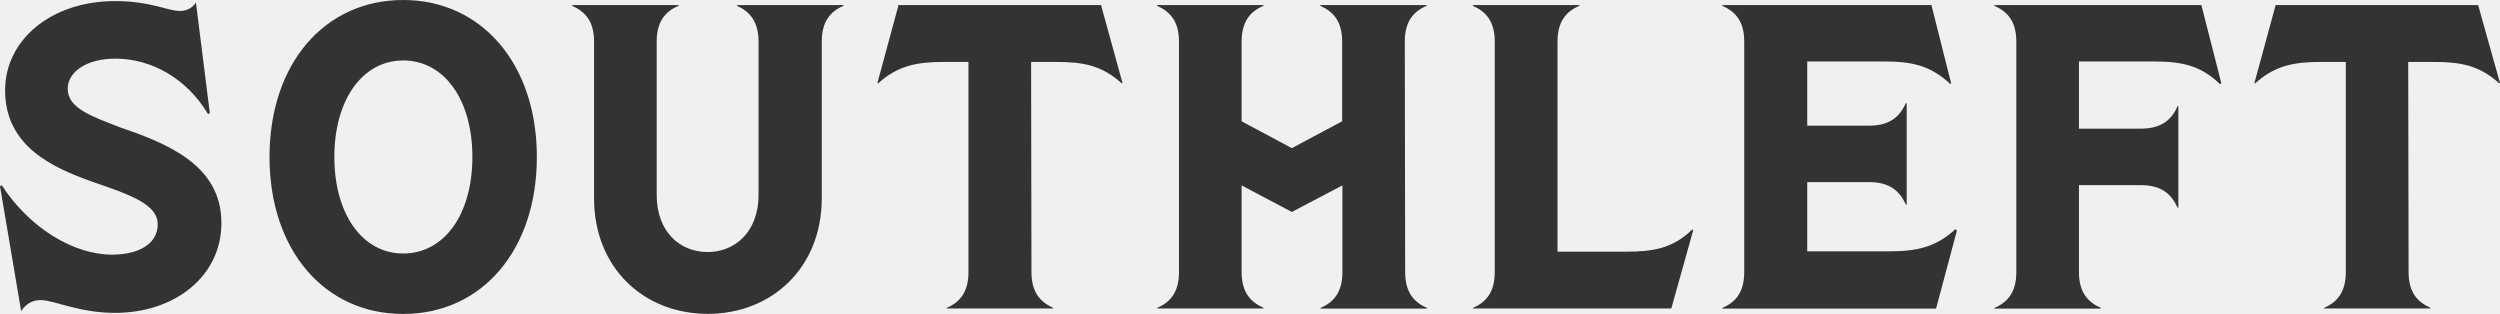
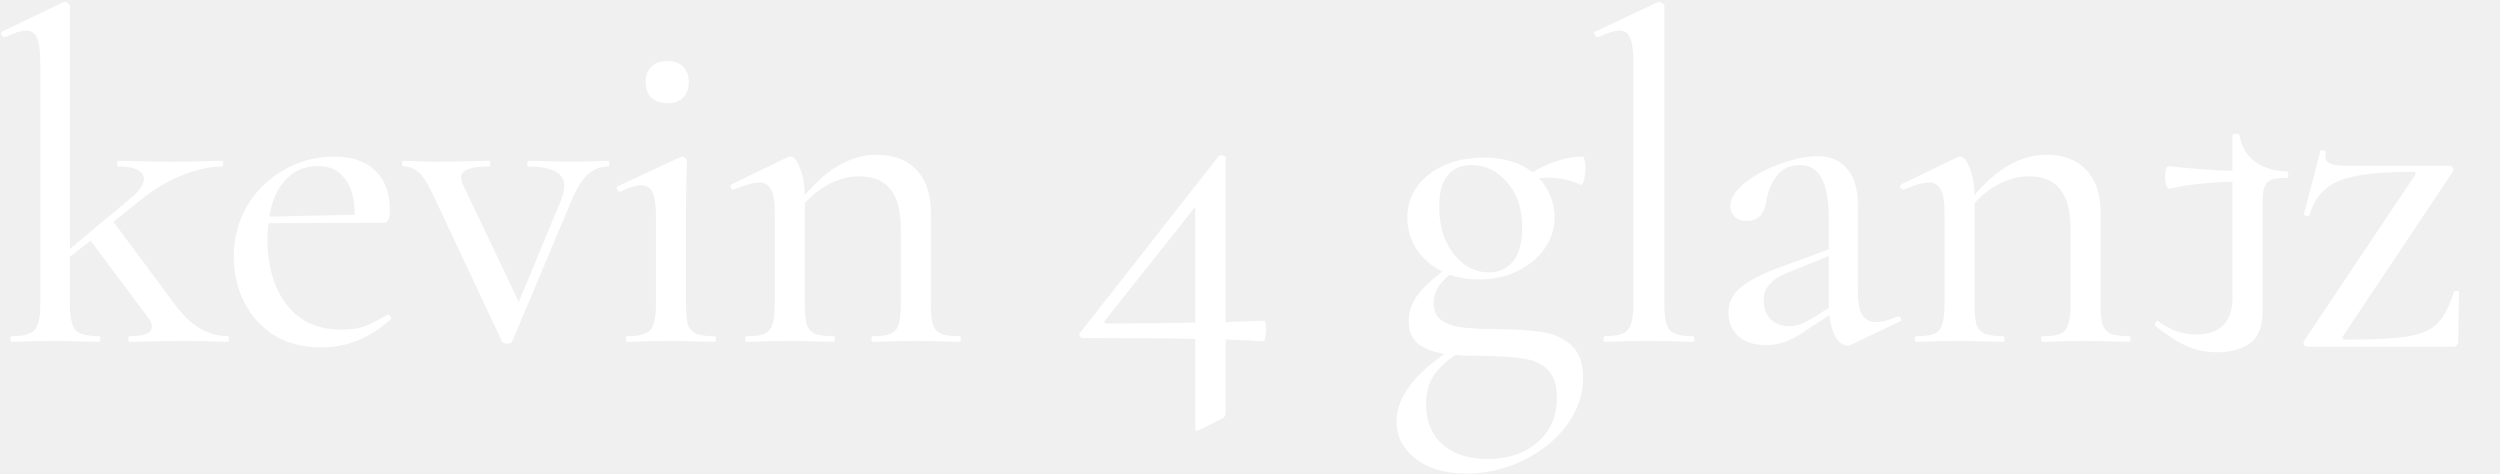
- <svg xmlns="http://www.w3.org/2000/svg" viewBox="0 0 1080 135.63">
-   <path d="M17.62,129.65c-3.3,0-6.13,1.26-8.49,4.72L0,80.4l.79-.31C12.9,98.65,31.94,110,48.3,110c12,0,19.83-4.87,19.83-13.06,0-8.49-11-12.58-28.64-18.56C22.81,72.38,2.2,63.25,2.2,39,2.2,17.31,22,.47,49.72.47c15.42,0,22.66,4.25,27.85,4.25A8,8,0,0,0,84.65,1.1l6,47.83-.79.32c-9-15.11-24.23-23.92-40-23.92-12.43,0-20.61,5.67-20.61,13.06,0,8.5,10.85,12,22.34,16.52,19.67,6.77,44.21,16,44.05,41.54,0,22.5-19.66,38.71-45.94,38.71C34,135.16,23.44,129.65,17.62,129.65ZM204.07,67.81c0-24.7-12.11-41.69-29.89-41.69-17.62,0-29.74,17-29.74,41.69s12.12,41.7,29.74,41.7C192,109.51,204.07,92.52,204.07,67.81Zm-87.64,0C116.43,27.53,140.19,0,174.18,0,208,0,231.92,27.53,231.92,67.81s-23.76,67.82-57.74,67.82S116.43,108.09,116.43,67.81Zm140.2,17.78V17.94c0-8.66-3.78-12.91-9.45-15.42V2.2h45.95v.32c-5.67,2.36-9.44,6.76-9.44,15.42V84.18c0,16,10.07,24.7,22,24.7,11.8,0,22-8.65,22-24.7V17.94c0-8.66-3.77-12.91-9.28-15.42V2.2h46v.32C358.74,4.88,355,9.28,355,17.94V85.59c0,30.37-21.87,50-49.24,50S256.63,116,256.63,85.59Zm228.3-49.72-.32.16c-8.65-7.87-16.83-9.28-28.47-9.28h-10.7l.15,90.79c0,8.65,3.78,12.9,9.29,15.42v.31H408.93V133c5.67-2.37,9.44-6.77,9.44-15.42V26.75H407.83c-11.64,0-20,1.57-28.48,9.28l-.31-.16L388.16,2.2h87.49ZM616.47,133v.31h-46V133c5.67-2.37,9.45-6.77,9.45-15.42V80.09L558.09,91.57,536.38,80.09v37.45c0,8.65,3.78,12.9,9.44,15.42v.31H499.88V133c5.66-2.37,9.44-6.77,9.44-15.42V17.94c0-8.66-3.78-12.91-9.44-15.42V2.2h45.94v.32c-5.66,2.36-9.44,6.76-9.44,15.42V52.4L558.09,64,579.81,52.4V17.94c0-8.66-3.78-12.91-9.44-15.42V2.2h45.94v.32c-5.66,2.36-9.44,6.76-9.44,15.42l.16,99.6C607,126.19,610.8,130.59,616.47,133Zm115-33.52L722,133.27H636.29V133c5.67-2.37,9.44-6.77,9.44-15.42V17.94c0-8.66-3.77-12.91-9.44-15.42V2.2h46v.32c-5.67,2.36-9.44,6.76-9.44,15.42v90.78h29.73c11.18,0,20-1.26,28.48-9.59Zm113.91.16-9,33.67H744.07V133c5.67-2.37,9.44-6.77,9.44-15.42V17.94c0-8.66-3.77-12.91-9.44-15.42V2.2h90.32L842.89,36l-.32.32c-8.5-8-16.68-9.76-28.32-9.76H780.73V54.28h26.75c9,0,13.22-3.93,15.89-9.75h.32v43.9h-.32c-2.67-5.83-6.92-9.76-15.89-9.76H780.73v29.9h35.56c11.65,0,20-1.73,28.48-9.6Zm52.71-44.06h26.75c9,0,13.37-3.93,15.89-9.75h.32v43.9h-.32c-2.67-5.83-6.92-9.76-15.89-9.76H898.11v37.61c0,8.65,3.78,12.9,9.44,15.42v.31H861.61V133c5.66-2.37,9.44-6.77,9.44-15.42V17.94c0-8.66-3.78-12.91-9.44-15.42V2.2H951L959.63,36l-.63.32c-8.18-8-16.52-9.76-28.32-9.76H898.11v29ZM1080,35.87l-.31.16c-8.66-7.87-16.84-9.28-28.48-9.28h-10.86l.16,90.79c0,8.65,3.77,12.9,9.44,15.42v.31h-46V133c5.67-2.37,9.44-6.77,9.44-15.42V26.75h-10.7c-11.64,0-20,1.57-28.47,9.28l-.32-.16L983.08,2.2h87.48Z" fill="#333" />
+ <svg xmlns="http://www.w3.org/2000/svg" width="512" height="97" viewBox="0 0 512 97" fill="none">
+   <path d="M46.656 68.848C46.784 68.848 46.848 69.04 46.848 69.424C46.848 69.808 46.784 70 46.656 70C45.056 70 43.808 69.968 42.912 69.904L37.728 69.808L30.72 69.904C29.696 69.968 28.288 70 26.496 70C26.368 70 26.304 69.808 26.304 69.424C26.304 69.04 26.368 68.848 26.496 68.848C29.568 68.848 31.104 68.208 31.104 66.928C31.104 66.352 30.816 65.68 30.24 64.912L18.528 49.264L14.304 52.624V62.224C14.304 64.912 14.688 66.704 15.456 67.6C16.224 68.432 17.824 68.848 20.256 68.848C20.448 68.848 20.544 69.04 20.544 69.424C20.544 69.808 20.448 70 20.256 70C18.656 70 17.408 69.968 16.512 69.904L11.328 69.808L5.952 69.904C5.056 69.968 3.872 70 2.4 70C2.208 70 2.112 69.808 2.112 69.424C2.112 69.04 2.208 68.848 2.4 68.848C4.768 68.848 6.336 68.432 7.104 67.6C7.872 66.704 8.256 64.912 8.256 62.224V12.784C8.256 10.48 8.032 8.816 7.584 7.792C7.136 6.768 6.368 6.256 5.28 6.256C4.384 6.256 2.976 6.704 1.056 7.6H0.96C0.704 7.6 0.48 7.44 0.288 7.12C0.16 6.8 0.224 6.576 0.48 6.448L12.864 0.496L13.344 0.4C13.536 0.4 13.728 0.496 13.92 0.688C14.176 0.88 14.304 1.072 14.304 1.264V50.992L26.496 40.816C28.48 39.216 29.472 37.808 29.472 36.592C29.472 35.824 29.024 35.216 28.128 34.768C27.296 34.32 26.016 34.096 24.288 34.096C24.096 34.096 24 33.904 24 33.52C24 33.136 24.096 32.944 24.288 32.944C26.08 32.944 27.424 32.976 28.32 33.04L35.424 33.136L41.952 33.04C42.848 32.976 44.032 32.944 45.504 32.944C45.632 32.944 45.696 33.136 45.696 33.52C45.696 33.904 45.632 34.096 45.504 34.096C43.008 34.096 40.256 34.704 37.248 35.92C34.304 37.072 31.392 38.832 28.512 41.2L23.232 45.424L35.712 62.224C38.912 66.64 42.56 68.848 46.656 68.848ZM79.453 64.432C79.645 64.432 79.805 64.56 79.933 64.816C80.125 65.008 80.157 65.2 80.029 65.392C75.741 69.232 71.005 71.152 65.821 71.152C62.045 71.152 58.813 70.32 56.125 68.656C53.437 66.928 51.389 64.656 49.981 61.84C48.573 58.96 47.869 55.888 47.869 52.624C47.869 48.848 48.765 45.392 50.557 42.256C52.413 39.12 54.909 36.656 58.045 34.864C61.181 33.008 64.637 32.08 68.413 32.08C72.125 32.08 74.941 33.04 76.861 34.96C78.845 36.816 79.837 39.504 79.837 43.024C79.837 44.752 79.453 45.616 78.685 45.616L54.973 45.712C54.845 47.12 54.781 48.208 54.781 48.976C54.781 54.544 56.093 59.024 58.717 62.416C61.341 65.808 65.053 67.504 69.853 67.504C71.773 67.504 73.373 67.28 74.653 66.832C75.997 66.32 77.565 65.52 79.357 64.432H79.453ZM65.149 34C62.461 34 60.253 34.928 58.525 36.784C56.797 38.576 55.677 41.104 55.165 44.368L72.637 43.984C72.637 40.72 71.965 38.256 70.621 36.592C69.341 34.864 67.517 34 65.149 34ZM124.59 32.944C124.718 32.944 124.782 33.136 124.782 33.52C124.782 33.904 124.718 34.096 124.59 34.096C122.926 34.096 121.486 34.672 120.27 35.824C119.118 36.912 117.998 38.768 116.91 41.392L104.91 69.904C104.782 70.224 104.43 70.384 103.854 70.384C103.342 70.384 102.99 70.224 102.798 69.904L89.166 40.912C87.886 38.096 86.798 36.272 85.902 35.44C85.006 34.544 83.918 34.096 82.638 34.096C82.446 34.096 82.35 33.904 82.35 33.52C82.35 33.136 82.446 32.944 82.638 32.944C83.854 32.944 84.814 32.976 85.518 33.04L89.646 33.136L96.174 33.04C97.134 32.976 98.446 32.944 100.11 32.944C100.302 32.944 100.398 33.136 100.398 33.52C100.398 33.904 100.302 34.096 100.11 34.096C96.334 34.096 94.446 34.832 94.446 36.304C94.446 36.816 94.574 37.328 94.83 37.84L106.254 61.84L114.894 41.008C115.342 39.792 115.566 38.832 115.566 38.128C115.566 35.44 113.102 34.096 108.174 34.096C108.046 34.096 107.982 33.904 107.982 33.52C107.982 33.136 108.046 32.944 108.174 32.944C109.902 32.944 111.214 32.976 112.11 33.04L117.87 33.136L121.518 33.04C122.158 32.976 123.182 32.944 124.59 32.944ZM136.741 21.136C135.333 21.136 134.213 20.752 133.381 19.984C132.613 19.216 132.229 18.128 132.229 16.72C132.229 15.44 132.613 14.416 133.381 13.648C134.213 12.88 135.333 12.496 136.741 12.496C138.085 12.496 139.141 12.88 139.909 13.648C140.677 14.416 141.061 15.44 141.061 16.72C141.061 18.128 140.677 19.216 139.909 19.984C139.141 20.752 138.085 21.136 136.741 21.136ZM128.485 70C128.293 70 128.197 69.808 128.197 69.424C128.197 69.04 128.293 68.848 128.485 68.848C130.853 68.848 132.421 68.432 133.189 67.6C133.957 66.704 134.341 64.912 134.341 62.224V44.368C134.341 42.128 134.117 40.496 133.669 39.472C133.221 38.448 132.421 37.936 131.269 37.936C130.181 37.936 128.773 38.384 127.045 39.28H126.949C126.693 39.28 126.501 39.12 126.373 38.8C126.245 38.48 126.309 38.256 126.565 38.128L139.333 32.176L139.717 32.08C139.909 32.08 140.101 32.176 140.293 32.368C140.549 32.56 140.677 32.752 140.677 32.944C140.677 33.392 140.645 34.672 140.581 36.784C140.517 38.896 140.485 41.392 140.485 44.272V62.224C140.485 64.08 140.613 65.488 140.869 66.448C141.189 67.344 141.765 67.984 142.597 68.368C143.429 68.688 144.677 68.848 146.341 68.848C146.533 68.848 146.629 69.04 146.629 69.424C146.629 69.808 146.533 70 146.341 70C144.741 70 143.493 69.968 142.597 69.904L137.413 69.808L132.037 69.904C131.141 69.968 129.957 70 128.485 70ZM196.499 68.848C196.691 68.848 196.787 69.04 196.787 69.424C196.787 69.808 196.691 70 196.499 70C194.899 70 193.651 69.968 192.755 69.904L187.571 69.808L182.387 69.904C181.491 69.968 180.275 70 178.739 70C178.547 70 178.451 69.808 178.451 69.424C178.451 69.04 178.547 68.848 178.739 68.848C180.403 68.848 181.619 68.688 182.387 68.368C183.219 67.984 183.763 67.344 184.019 66.448C184.339 65.488 184.499 64.08 184.499 62.224V46.96C184.499 43.248 183.795 40.528 182.387 38.8C181.043 37.008 178.867 36.112 175.859 36.112C174.003 36.112 172.083 36.592 170.099 37.552C168.179 38.512 166.419 39.856 164.819 41.584V62.224C164.819 64.08 164.947 65.488 165.203 66.448C165.523 67.344 166.099 67.984 166.931 68.368C167.763 68.688 169.011 68.848 170.675 68.848C170.867 68.848 170.963 69.04 170.963 69.424C170.963 69.808 170.867 70 170.675 70C169.075 70 167.827 69.968 166.931 69.904L161.747 69.808L156.563 69.904C155.667 69.968 154.451 70 152.915 70C152.723 70 152.627 69.808 152.627 69.424C152.627 69.04 152.723 68.848 152.915 68.848C154.579 68.848 155.795 68.688 156.563 68.368C157.395 67.984 157.939 67.344 158.195 66.448C158.515 65.488 158.675 64.08 158.675 62.224V43.408C158.675 41.296 158.419 39.76 157.907 38.8C157.395 37.84 156.563 37.36 155.411 37.36C154.451 37.36 152.755 37.84 150.323 38.8H150.227C149.971 38.8 149.779 38.672 149.651 38.416C149.523 38.096 149.587 37.872 149.843 37.744L161.363 32.176L161.939 32.08C162.579 32.08 163.187 32.816 163.763 34.288C164.403 35.696 164.755 37.584 164.819 39.952C169.491 34.448 174.387 31.696 179.507 31.696C183.027 31.696 185.747 32.72 187.667 34.768C189.651 36.816 190.643 39.728 190.643 43.504V62.224C190.643 64.08 190.771 65.488 191.027 66.448C191.347 67.344 191.923 67.984 192.755 68.368C193.587 68.688 194.835 68.848 196.499 68.848ZM258.893 65.68C259.149 65.68 259.277 66.288 259.277 67.504C259.277 68.08 259.213 68.624 259.085 69.136C259.021 69.648 258.925 69.904 258.797 69.904C257.069 69.776 254.477 69.648 251.021 69.52V84.4C251.021 85.104 250.765 85.552 250.253 85.744L245.645 88.048C245.261 88.176 245.069 88.24 245.069 88.24C244.877 88.24 244.781 87.984 244.781 87.472V69.424C240.813 69.296 233.197 69.232 221.933 69.232C221.613 69.232 221.357 69.104 221.165 68.848C220.973 68.592 221.005 68.336 221.261 68.08L249.581 31.984C249.709 31.856 249.901 31.792 250.157 31.792C250.349 31.792 250.541 31.856 250.733 31.984C250.925 32.048 251.021 32.176 251.021 32.368V65.968L258.893 65.68ZM226.829 66.256C232.141 66.256 238.125 66.192 244.781 66.064V42.352L226.349 65.584C225.965 66.032 226.125 66.256 226.829 66.256ZM307.231 67.408C310.687 67.472 313.503 67.664 315.679 67.984C317.855 68.24 319.807 69.072 321.535 70.48C323.327 71.952 324.223 74.224 324.223 77.296C324.223 80.816 323.103 84.08 320.863 87.088C318.623 90.096 315.647 92.496 311.935 94.288C308.287 96.08 304.415 96.976 300.319 96.976C295.967 96.976 292.479 95.952 289.855 93.904C287.295 91.92 286.015 89.392 286.015 86.32C286.015 81.648 289.279 77.04 295.807 72.496C293.503 72.112 291.711 71.408 290.431 70.384C289.151 69.36 288.511 67.856 288.511 65.872C288.511 63.952 289.055 62.224 290.143 60.688C291.295 59.088 293.055 57.392 295.423 55.6C293.183 54.512 291.423 53.008 290.143 51.088C288.863 49.104 288.223 46.96 288.223 44.656C288.223 41.008 289.695 38.032 292.639 35.728C295.647 33.424 299.391 32.272 303.871 32.272C307.903 32.272 311.231 33.264 313.855 35.248C315.647 34.224 317.343 33.456 318.943 32.944C320.543 32.368 322.271 32.08 324.127 32.08C324.319 32.08 324.447 32.336 324.511 32.848C324.639 33.296 324.703 33.808 324.703 34.384C324.703 35.152 324.607 35.952 324.415 36.784C324.223 37.616 323.999 37.968 323.743 37.84C321.695 36.88 319.519 36.4 317.215 36.4C316.319 36.4 315.647 36.432 315.199 36.496C317.311 38.8 318.367 41.488 318.367 44.56C318.367 46.864 317.695 48.976 316.351 50.896C315.007 52.816 313.151 54.352 310.783 55.504C308.479 56.656 305.855 57.232 302.911 57.232C300.927 57.232 298.911 56.912 296.863 56.272C295.711 57.232 294.879 58.16 294.367 59.056C293.855 59.952 293.599 60.944 293.599 62.032C293.599 63.504 294.047 64.624 294.943 65.392C295.839 66.16 297.247 66.704 299.167 67.024C301.087 67.28 303.775 67.408 307.231 67.408ZM301.375 33.808C299.263 33.808 297.631 34.512 296.479 35.92C295.327 37.264 294.751 39.376 294.751 42.256C294.751 45.072 295.231 47.504 296.191 49.552C297.215 51.6 298.495 53.168 300.031 54.256C301.567 55.28 303.199 55.792 304.927 55.792C306.975 55.792 308.607 55.056 309.823 53.584C311.103 52.048 311.743 49.744 311.743 46.672C311.743 42.768 310.719 39.664 308.671 37.36C306.687 34.992 304.255 33.808 301.375 33.808ZM304.639 94C308.863 94 312.287 92.848 314.911 90.544C317.535 88.304 318.847 85.264 318.847 81.424C318.847 78.864 318.239 76.976 317.023 75.76C315.807 74.544 314.175 73.776 312.127 73.456C310.143 73.136 307.327 72.944 303.679 72.88C301.119 72.88 299.263 72.816 298.111 72.688C296.191 73.968 294.687 75.376 293.599 76.912C292.575 78.512 292.063 80.464 292.063 82.768C292.063 86.288 293.183 89.04 295.423 91.024C297.663 93.008 300.735 94 304.639 94ZM328.666 70C328.474 70 328.378 69.808 328.378 69.424C328.378 69.04 328.474 68.848 328.666 68.848C331.034 68.848 332.602 68.432 333.37 67.6C334.138 66.704 334.522 64.912 334.522 62.224V12.784C334.522 10.48 334.298 8.816 333.85 7.792C333.466 6.768 332.73 6.256 331.642 6.256C330.682 6.256 329.242 6.704 327.322 7.6H327.226C326.97 7.6 326.746 7.44 326.554 7.12C326.426 6.736 326.49 6.512 326.746 6.448L339.418 0.496L339.802 0.4C339.994 0.4 340.218 0.496 340.474 0.688C340.73 0.88 340.858 1.072 340.858 1.264V62.224C340.858 64.912 341.21 66.704 341.914 67.6C342.682 68.432 344.282 68.848 346.714 68.848C346.906 68.848 347.002 69.04 347.002 69.424C347.002 69.808 346.906 70 346.714 70C345.178 70 343.93 69.968 342.97 69.904L337.69 69.808L332.314 69.904C331.418 69.968 330.202 70 328.666 70ZM388.836 64.816C389.092 64.816 389.252 64.976 389.316 65.296C389.38 65.552 389.284 65.744 389.028 65.872L379.14 70.576C378.884 70.704 378.596 70.768 378.276 70.768C377.444 70.768 376.676 70.224 375.972 69.136C375.332 67.984 374.884 66.448 374.628 64.528L369.828 67.696C368.292 68.784 366.884 69.552 365.604 70C364.388 70.448 363.076 70.672 361.668 70.672C359.236 70.672 357.348 70.064 356.004 68.848C354.66 67.568 353.988 65.968 353.988 64.048C353.988 62 354.788 60.304 356.388 58.96C358.052 57.552 360.676 56.176 364.26 54.832L374.532 51.088V44.752C374.532 40.912 374.02 38.128 372.996 36.4C372.036 34.672 370.596 33.808 368.676 33.808C366.564 33.808 364.964 34.544 363.876 36.016C362.788 37.488 362.084 39.152 361.764 41.008C361.38 43.824 360.068 45.232 357.828 45.232C356.676 45.232 355.812 44.944 355.236 44.368C354.66 43.792 354.372 43.088 354.372 42.256C354.372 40.656 355.364 39.056 357.348 37.456C359.396 35.856 361.828 34.544 364.644 33.52C367.524 32.496 370.052 31.984 372.228 31.984C374.852 31.984 376.868 32.848 378.276 34.576C379.748 36.24 380.484 38.672 380.484 41.872V59.632C380.484 61.808 380.772 63.408 381.348 64.432C381.988 65.456 382.948 65.968 384.228 65.968C385.38 65.968 386.852 65.584 388.644 64.816H388.836ZM374.532 63.088V62.512V52.432L366.468 55.696C364.74 56.336 363.428 57.136 362.532 58.096C361.636 58.992 361.188 60.144 361.188 61.552C361.188 63.088 361.668 64.368 362.628 65.392C363.652 66.352 364.932 66.832 366.468 66.832C367.748 66.832 369.188 66.352 370.788 65.392L374.532 63.088ZM436.061 68.848C436.253 68.848 436.349 69.04 436.349 69.424C436.349 69.808 436.253 70 436.061 70C434.461 70 433.213 69.968 432.317 69.904L427.133 69.808L421.949 69.904C421.053 69.968 419.837 70 418.301 70C418.109 70 418.013 69.808 418.013 69.424C418.013 69.04 418.109 68.848 418.301 68.848C419.965 68.848 421.181 68.688 421.949 68.368C422.781 67.984 423.325 67.344 423.581 66.448C423.901 65.488 424.061 64.08 424.061 62.224V46.96C424.061 43.248 423.357 40.528 421.949 38.8C420.605 37.008 418.429 36.112 415.421 36.112C413.565 36.112 411.645 36.592 409.661 37.552C407.741 38.512 405.981 39.856 404.381 41.584V62.224C404.381 64.08 404.509 65.488 404.765 66.448C405.085 67.344 405.661 67.984 406.493 68.368C407.325 68.688 408.573 68.848 410.237 68.848C410.429 68.848 410.525 69.04 410.525 69.424C410.525 69.808 410.429 70 410.237 70C408.637 70 407.389 69.968 406.493 69.904L401.309 69.808L396.125 69.904C395.229 69.968 394.013 70 392.477 70C392.285 70 392.189 69.808 392.189 69.424C392.189 69.04 392.285 68.848 392.477 68.848C394.141 68.848 395.357 68.688 396.125 68.368C396.957 67.984 397.501 67.344 397.757 66.448C398.077 65.488 398.237 64.08 398.237 62.224V43.408C398.237 41.296 397.981 39.76 397.469 38.8C396.957 37.84 396.125 37.36 394.973 37.36C394.013 37.36 392.317 37.84 389.885 38.8H389.789C389.533 38.8 389.341 38.672 389.213 38.416C389.085 38.096 389.149 37.872 389.405 37.744L400.925 32.176L401.501 32.08C402.141 32.08 402.749 32.816 403.325 34.288C403.965 35.696 404.317 37.584 404.381 39.952C409.053 34.448 413.949 31.696 419.069 31.696C422.589 31.696 425.309 32.72 427.229 34.768C429.213 36.816 430.205 39.728 430.205 43.504V62.224C430.205 64.08 430.333 65.488 430.589 66.448C430.909 67.344 431.485 67.984 432.317 68.368C433.149 68.688 434.397 68.848 436.061 68.848Z" fill="white" />
+   <path d="M441.856 65.72C441.664 65.72 441.504 65.88 441.376 66.2C441.248 66.456 441.28 66.648 441.472 66.776C443.84 68.696 445.984 70.072 447.904 70.904C449.824 71.736 451.872 72.152 454.048 72.152C456.736 72.152 458.976 71.544 460.768 70.328C462.496 69.048 463.36 66.968 463.36 64.088V41.72C463.36 40.184 463.488 39.064 463.744 38.36C464 37.592 464.48 37.08 465.184 36.824C465.824 36.568 466.88 36.44 468.352 36.44C468.544 36.44 468.64 36.216 468.64 35.768C468.64 35.32 468.544 35.096 468.352 35.096C465.664 35.032 463.488 34.36 461.824 33.08C460.096 31.8 459.04 30.008 458.656 27.704C458.592 27.512 458.336 27.416 457.888 27.416C457.44 27.416 457.216 27.512 457.216 27.704V35C454.144 34.936 449.76 34.616 444.064 34.04C443.872 34.04 443.712 34.264 443.584 34.712C443.456 35.16 443.392 35.672 443.392 36.248C443.392 36.824 443.488 37.4 443.68 37.976C443.872 38.488 444.096 38.712 444.352 38.648C447.936 37.816 452.224 37.336 457.216 37.208V60.824C457.216 65.944 454.72 68.504 449.728 68.504C447.04 68.504 444.48 67.608 442.048 65.816L441.856 65.72Z" fill="white" />
+   <path d="M494.592 35.864C494.848 35.416 494.688 35.192 494.112 35.192C489.44 35.192 485.728 35.448 482.976 35.96C480.224 36.408 478.048 37.272 476.448 38.552C474.848 39.832 473.696 41.656 472.992 44.024C472.992 44.152 472.864 44.216 472.608 44.216C472.416 44.216 472.224 44.184 472.032 44.12C471.84 43.992 471.776 43.896 471.84 43.832L475.2 30.968C475.2 30.84 475.36 30.776 475.68 30.776C475.872 30.776 476.032 30.84 476.16 30.968C476.352 31.032 476.416 31.096 476.352 31.16C476.288 31.352 476.256 31.64 476.256 32.024C476.256 32.792 476.608 33.304 477.312 33.56C478.016 33.816 479.232 33.944 480.96 33.944H501.6C501.856 33.944 502.08 34.072 502.272 34.328C502.464 34.584 502.496 34.84 502.368 35.096L479.808 68.888C479.616 69.336 479.776 69.56 480.288 69.56C486.176 69.56 490.464 69.336 493.152 68.888C495.904 68.44 497.92 67.544 499.2 66.2C500.544 64.856 501.664 62.712 502.56 59.768C502.624 59.64 502.816 59.576 503.136 59.576C503.456 59.576 503.616 59.64 503.616 59.768L503.424 69.944C503.424 70.2 503.328 70.456 503.136 70.712C503.008 70.904 502.816 71 502.56 71H472.512C472.256 71 472.032 70.872 471.84 70.616C471.712 70.36 471.712 70.104 471.84 69.848L494.592 35.864Z" fill="white" />
</svg>
